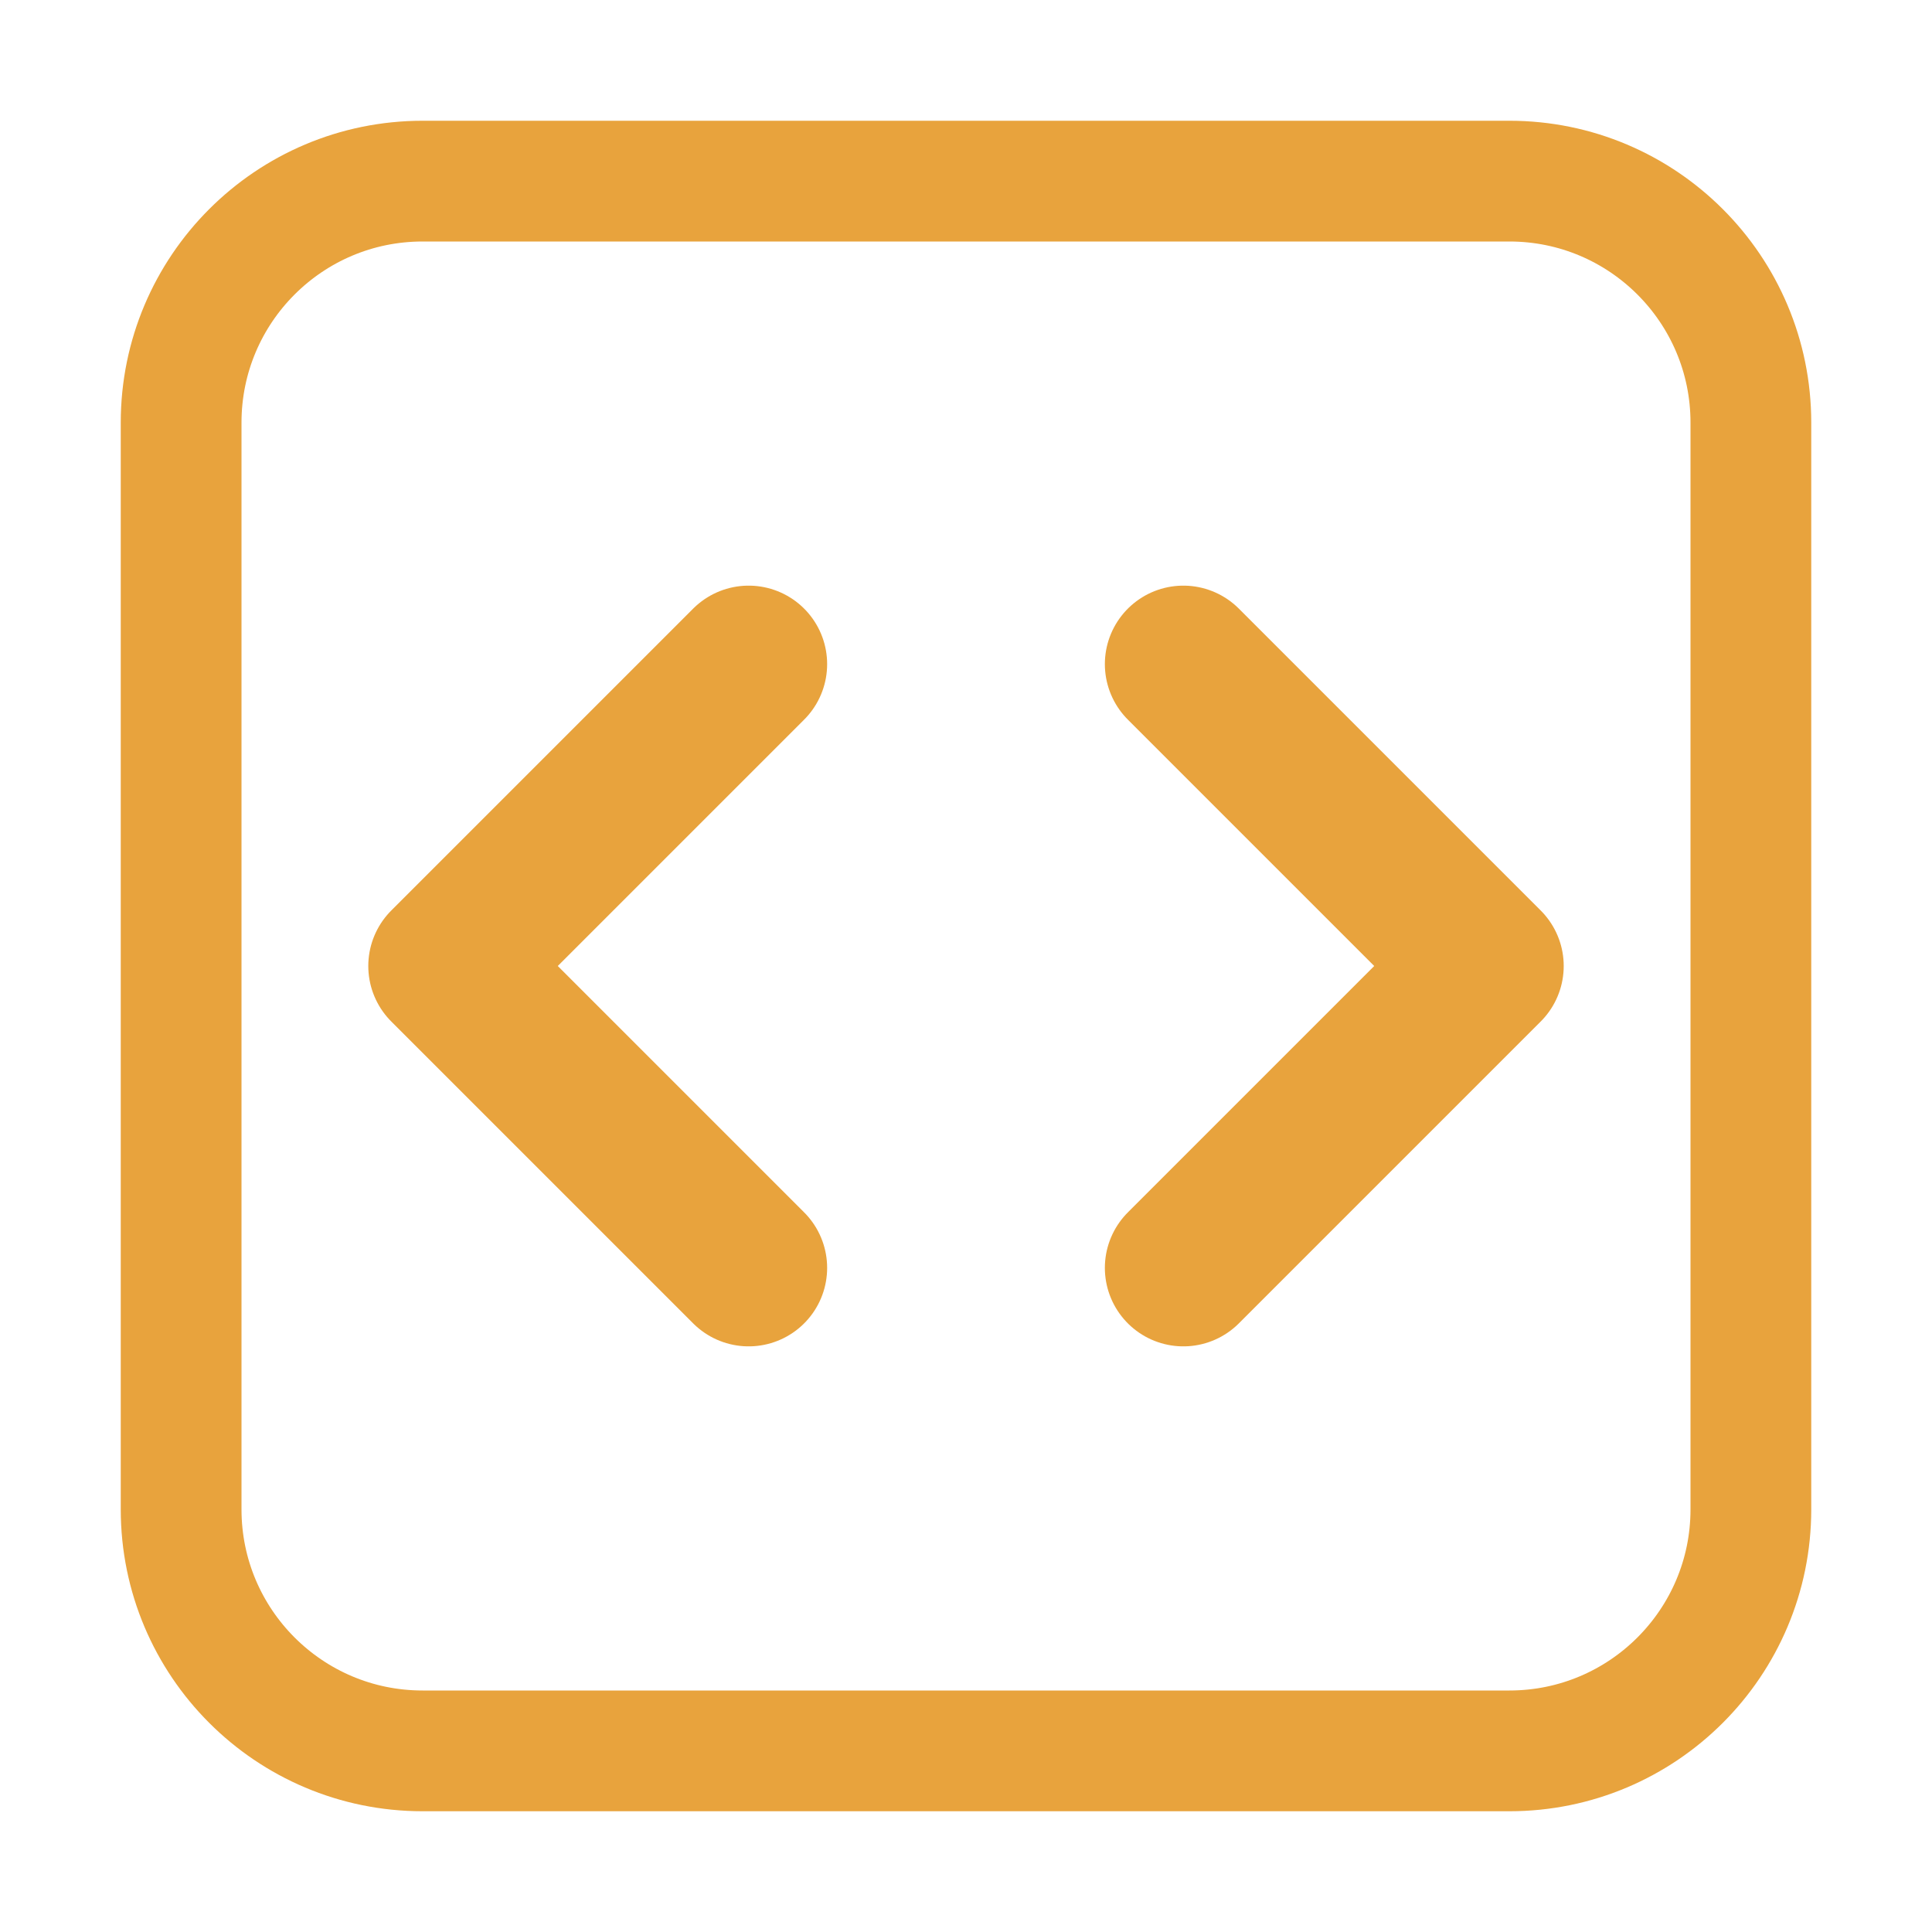
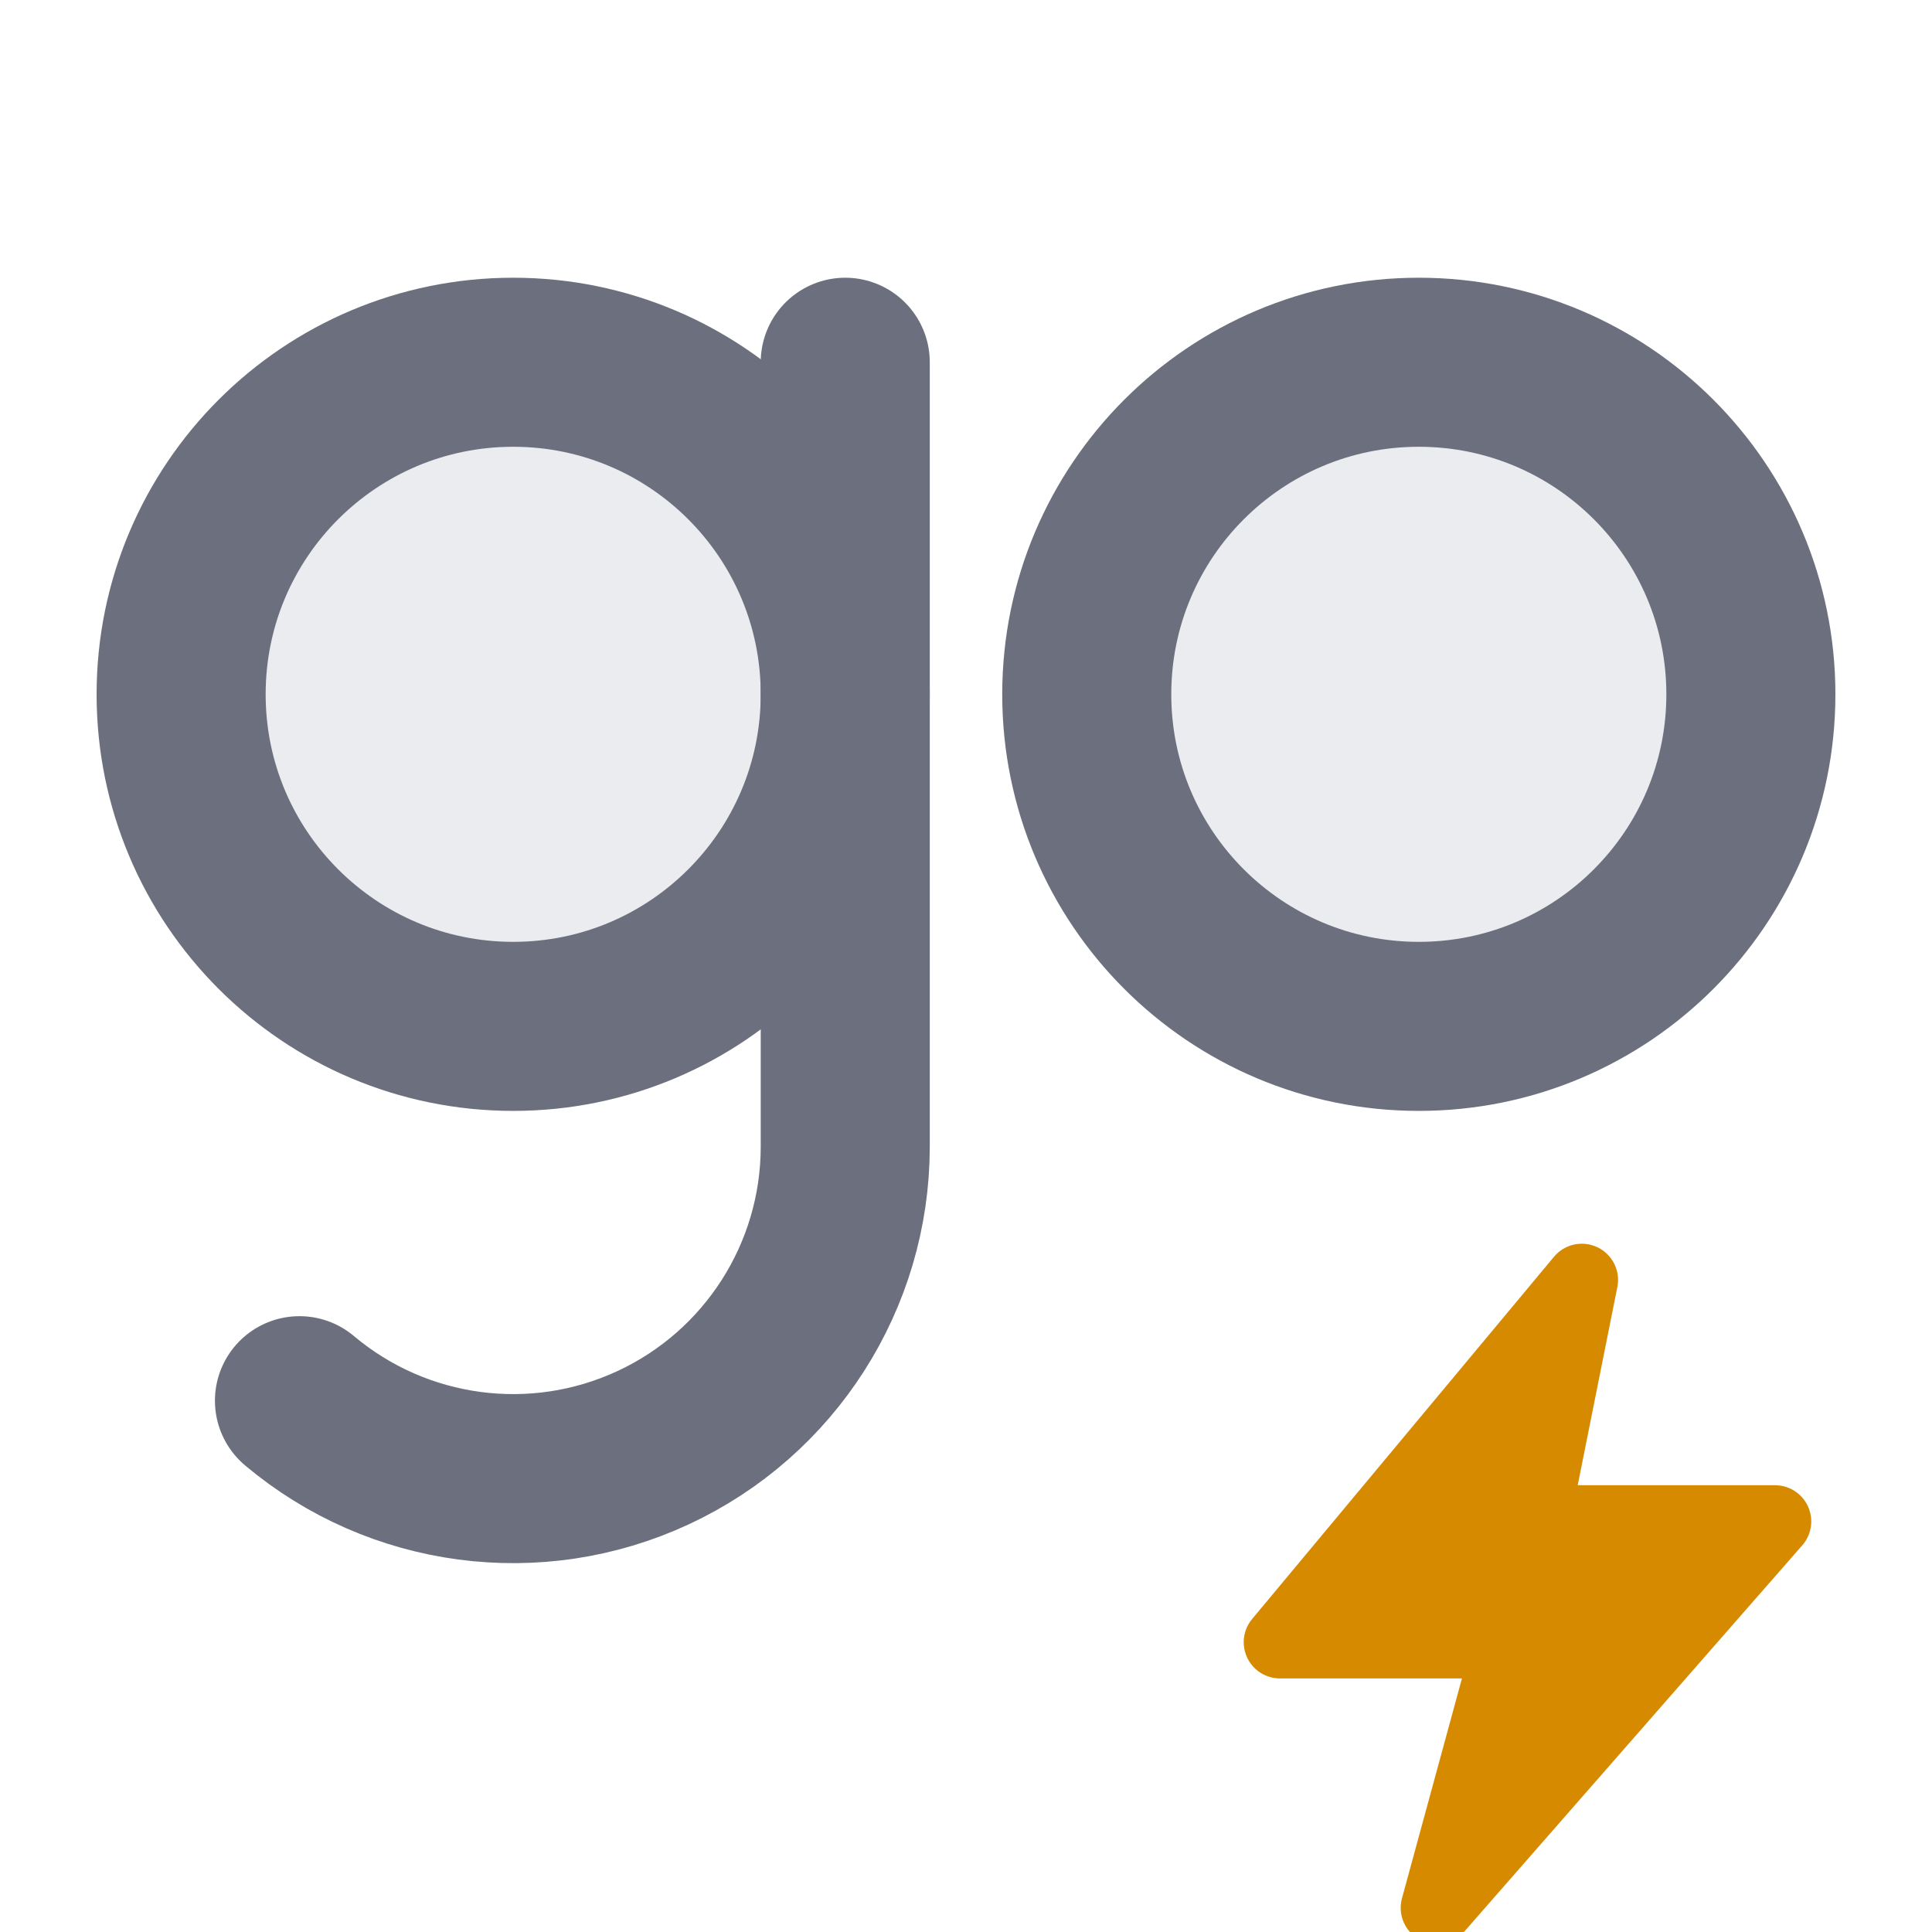
<svg xmlns="http://www.w3.org/2000/svg" width="16" height="16" viewBox="0 0 16 16">
-   <rect x="1.5" y="1.5" width="13" height="13" rx="2" fill="none" stroke="#E8A33D" />
-   <path d="M6.2 5.5 3.7 8l2.5 2.5M9.8 5.5 12.3 8l-2.5 2.5" fill="none" stroke="#E8A33D" stroke-width="1.3" stroke-linecap="round" stroke-linejoin="round" />
+   <circle cx="4.25" cy="5.75" r="2.75" fill="#EBECF0" stroke="#6C707E" stroke-width="1.4" />
+   <path d="M7 3v6.5a2.75 2.75 0 0 1-4.52 2.1" fill="none" stroke="#6C707E" stroke-width="1.4" stroke-linecap="round" />
+   <circle cx="11.75" cy="5.75" r="2.75" fill="#EBECF0" stroke="#6C707E" stroke-width="1.4" />
+   <path d="M13.1 10.6l-2.5 3h1.9l-.6 2.2 2.8-3.2h-2z" fill="#D68A00" stroke="#D68A00" stroke-width=".6" stroke-linejoin="round" />
</svg>
